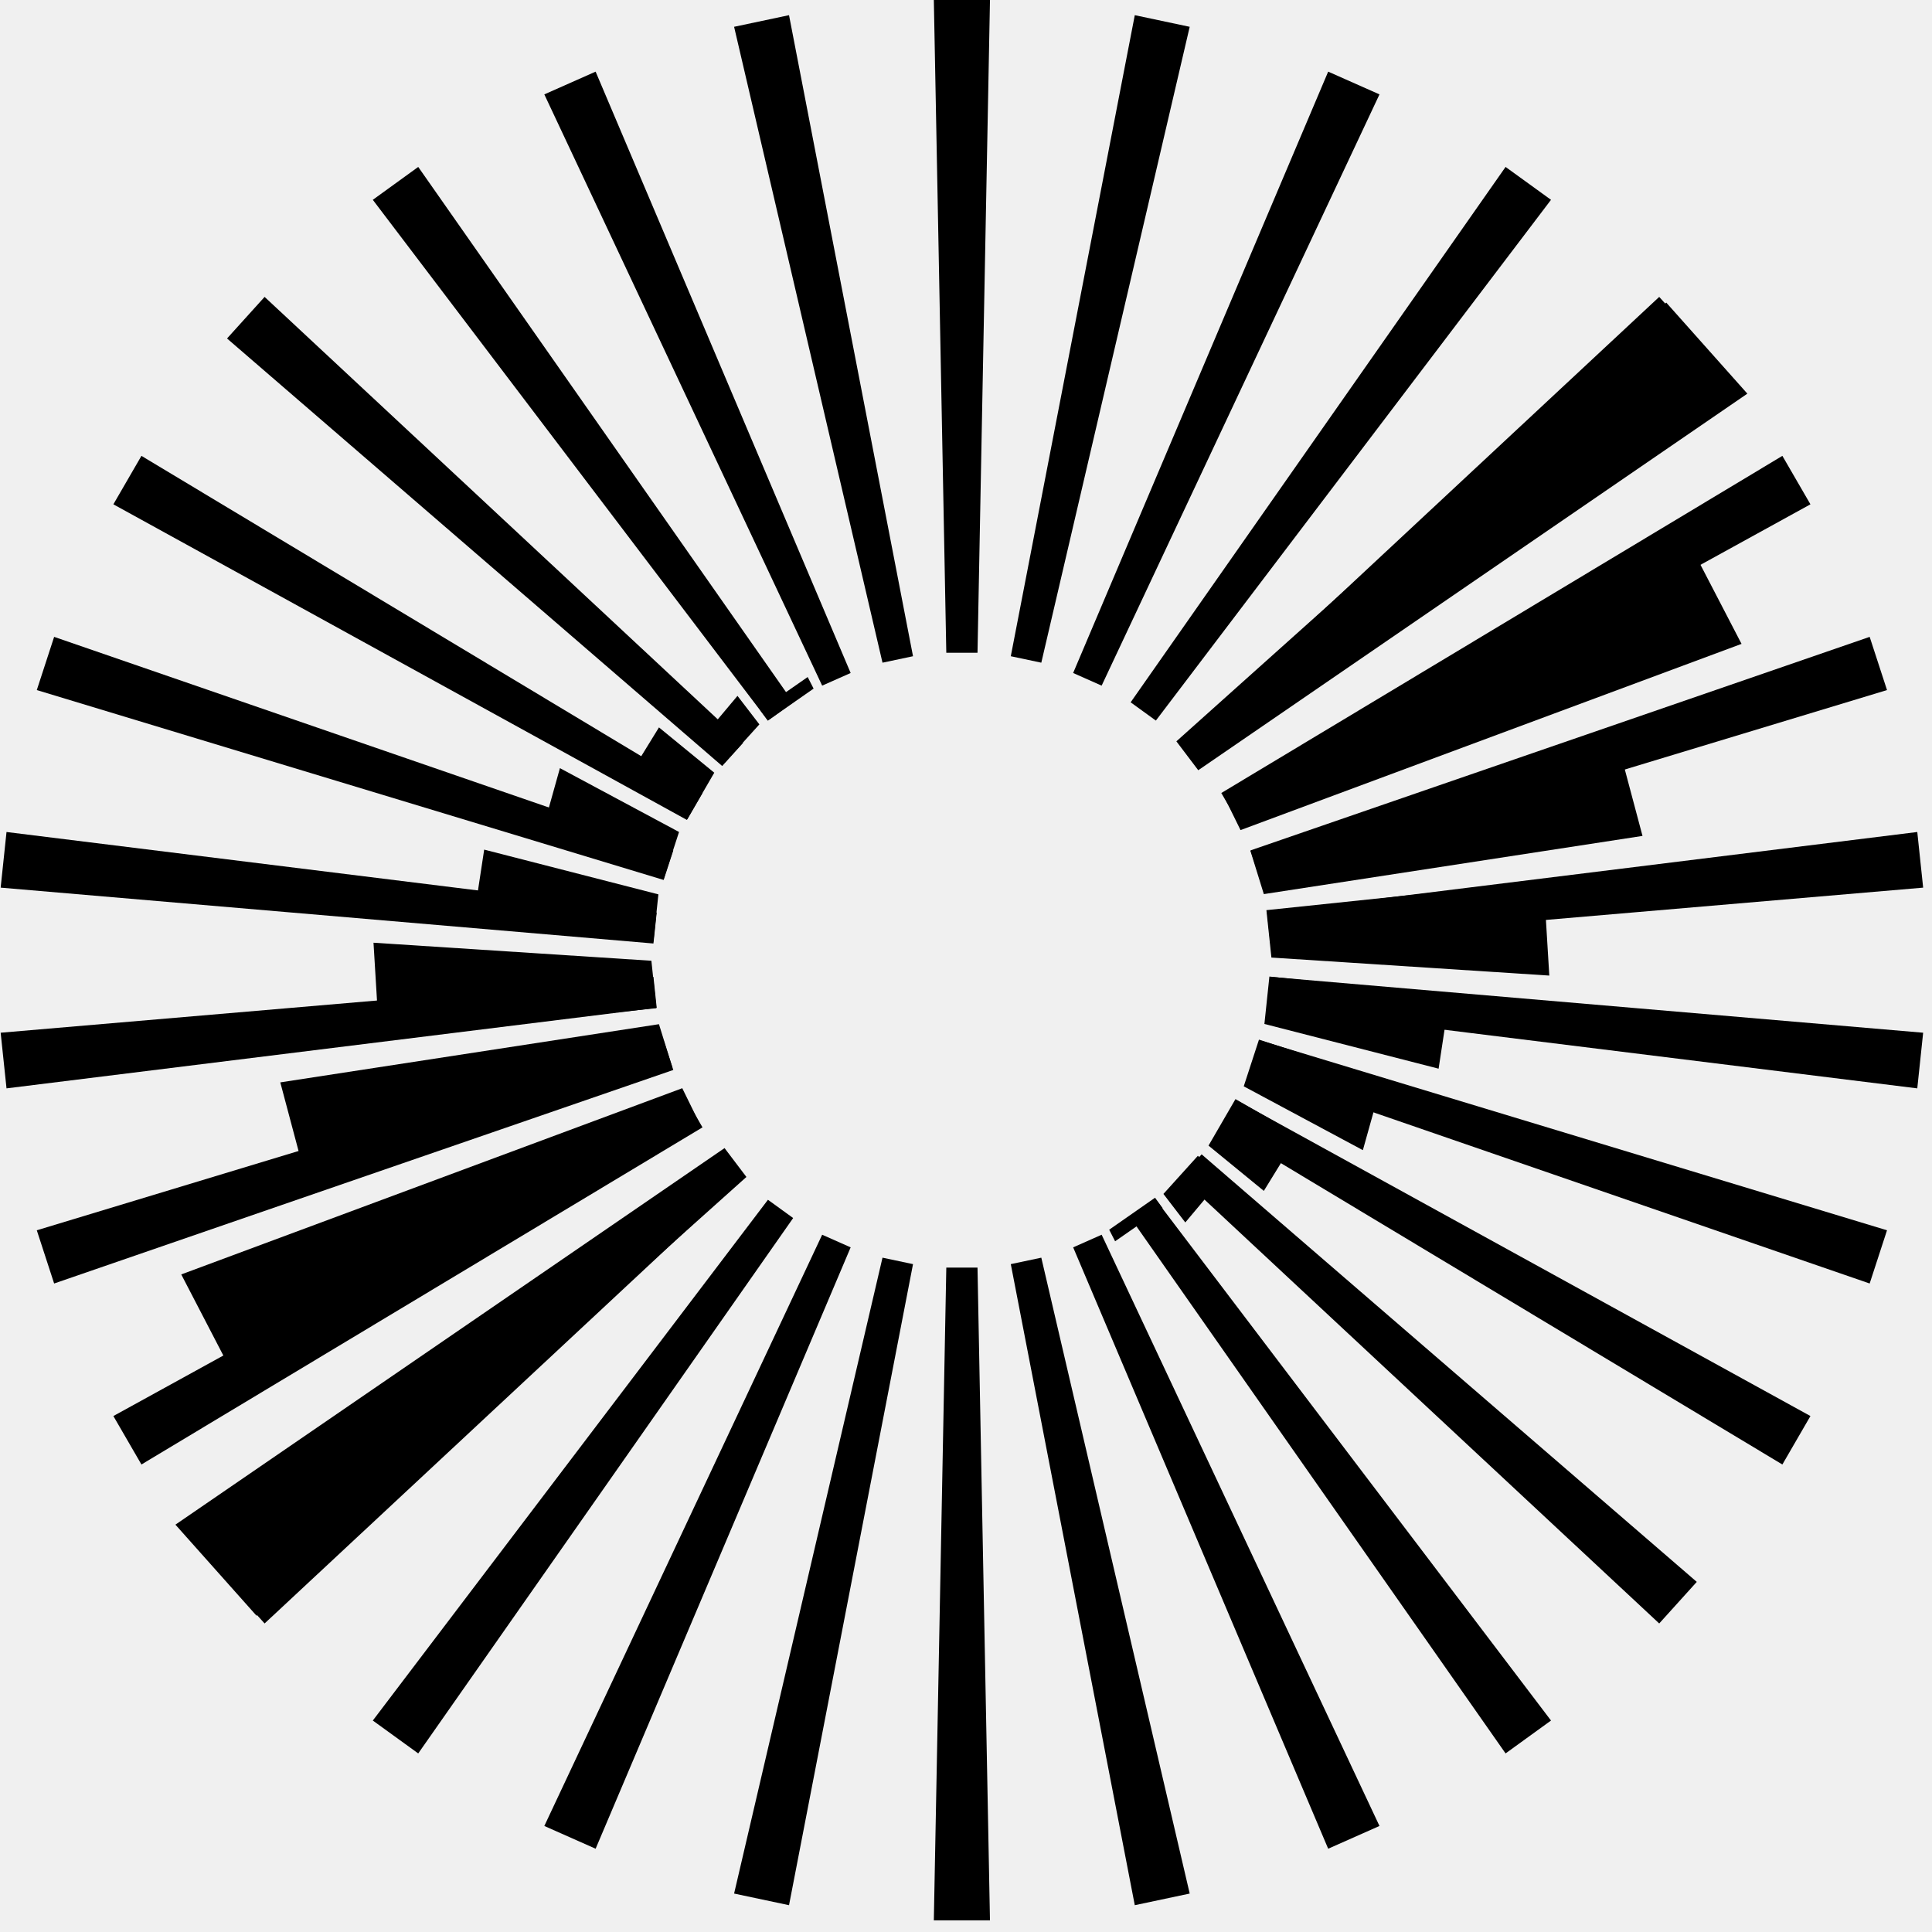
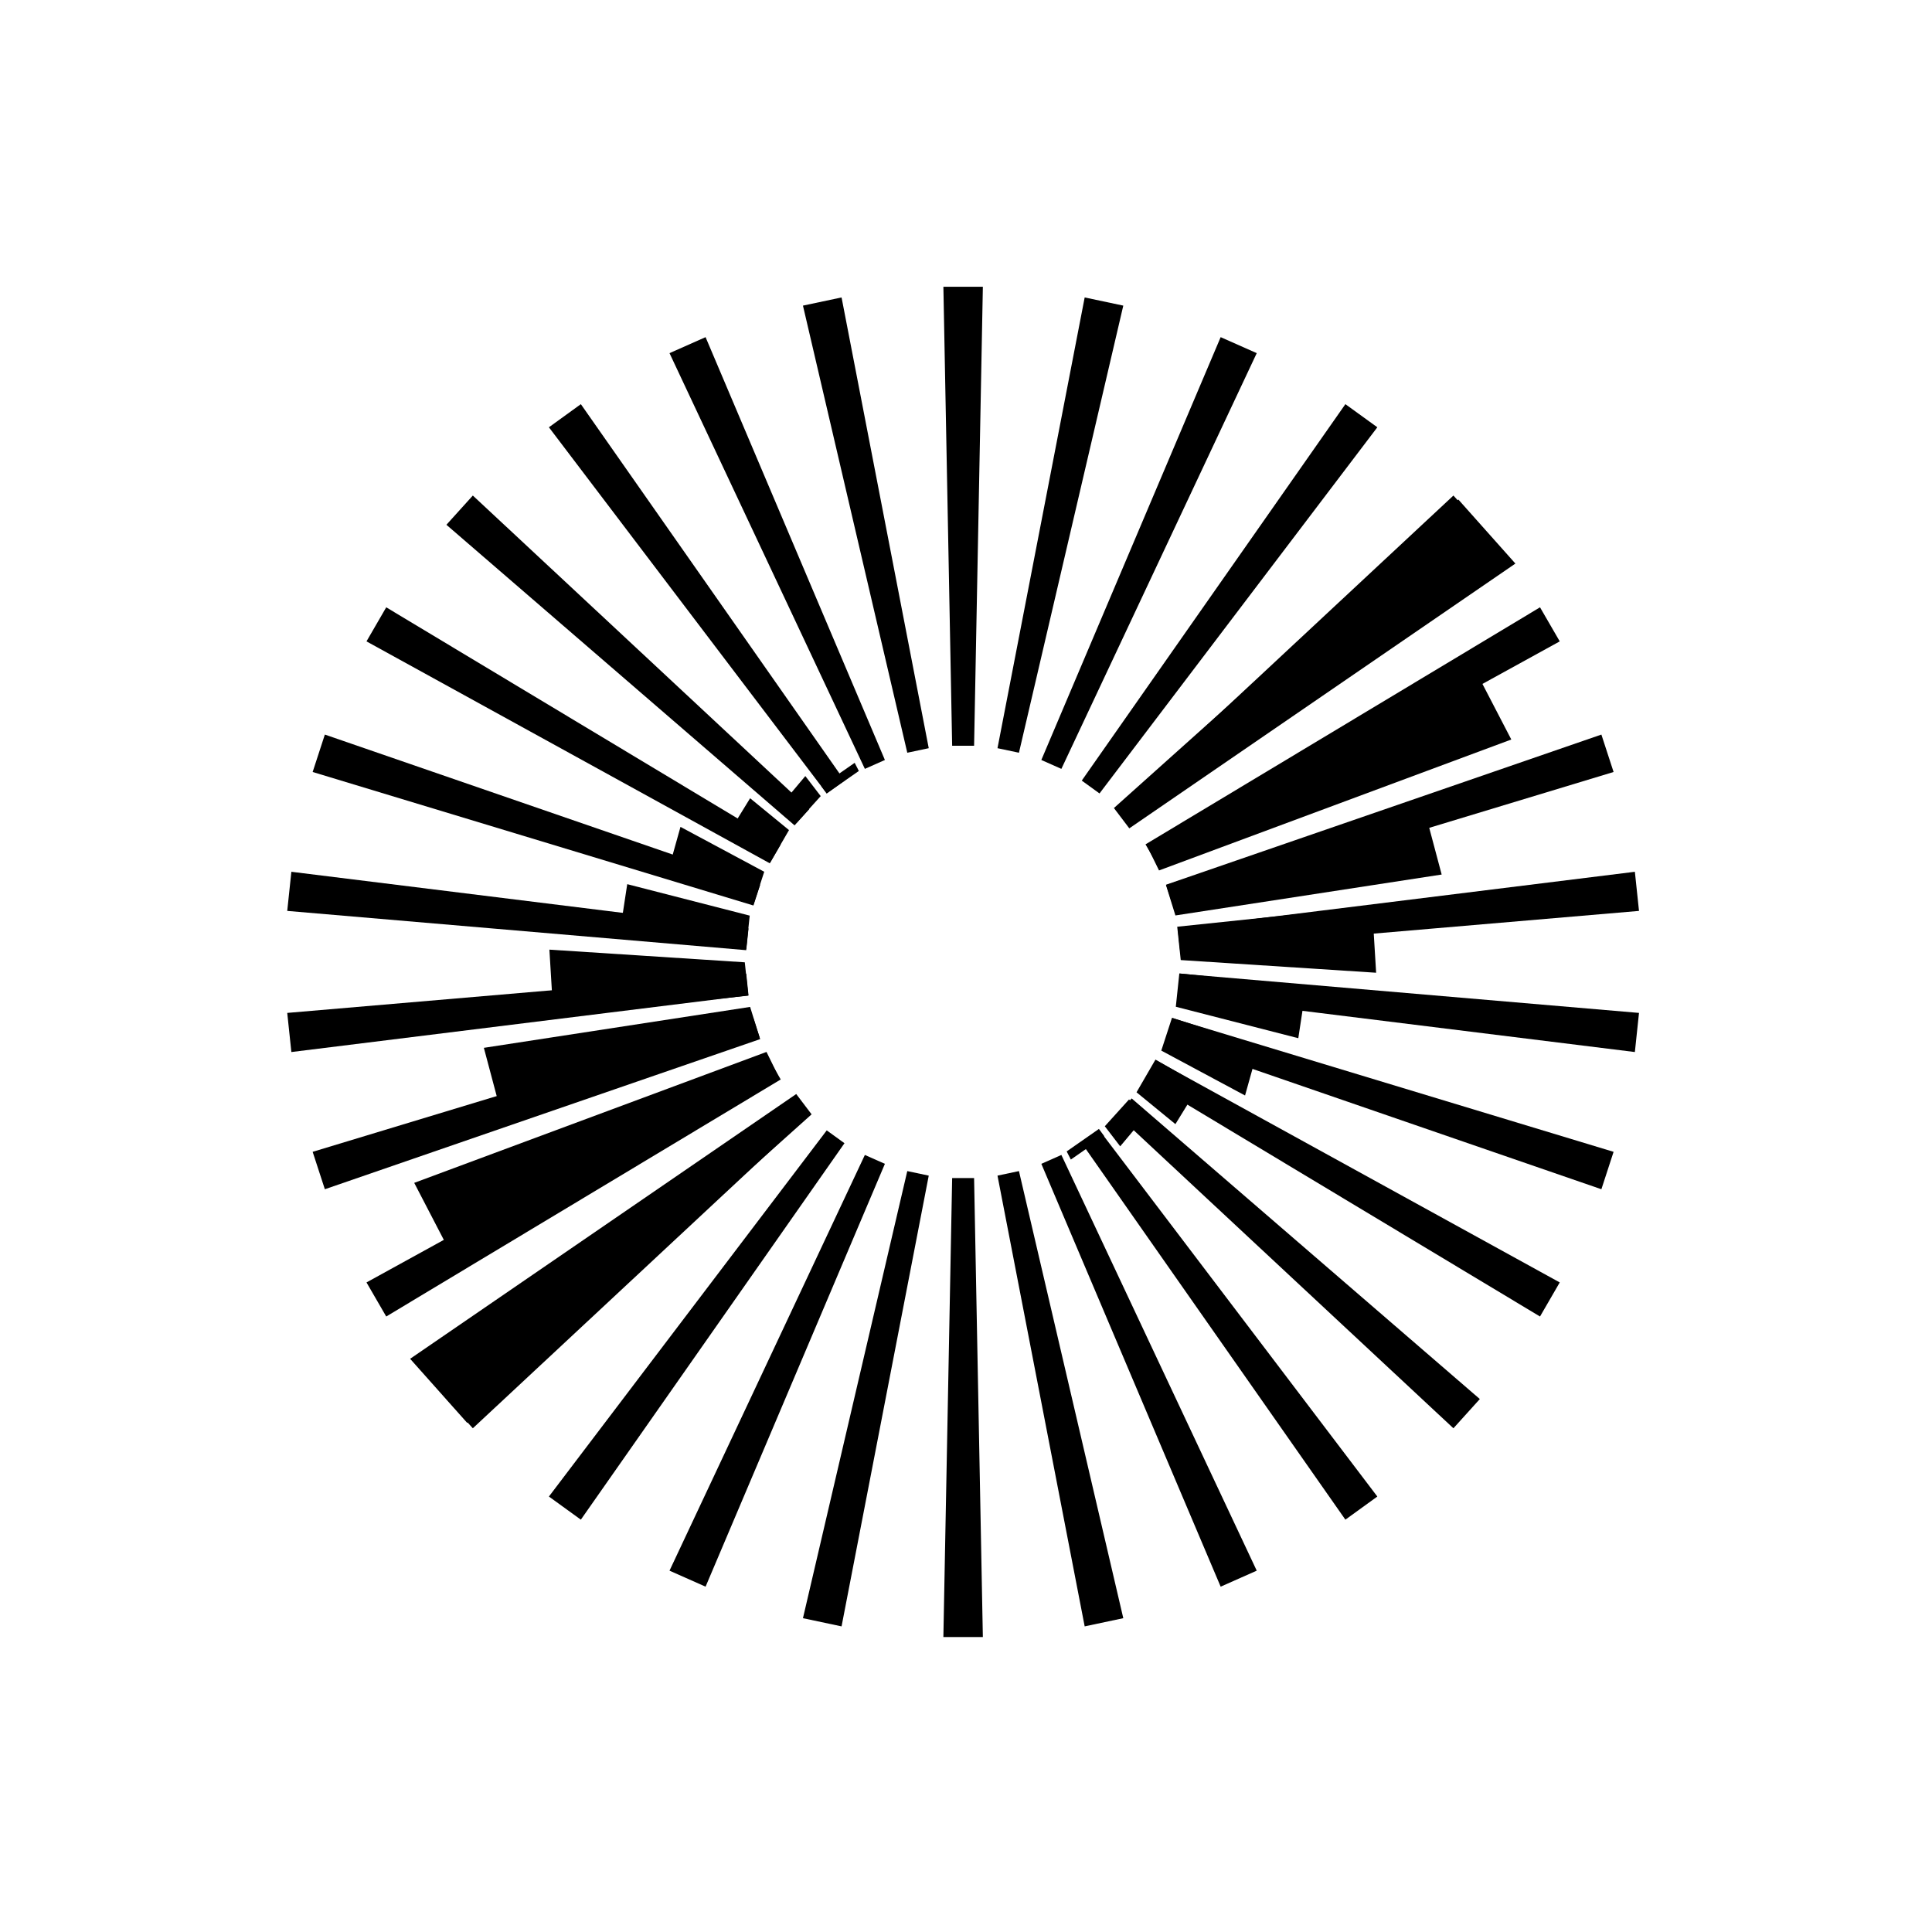
- <svg xmlns="http://www.w3.org/2000/svg" width="228" height="228" viewBox="0 0 228 228" fill="none">
-   <path d="M110.204 0H116.83L115.358 77.031H111.675L110.204 0Z" fill="black" />
-   <path d="M133.919 1.79L140.4 3.163L122.887 78.205L119.286 77.443L133.919 1.79Z" fill="black" />
-   <path d="M156.742 8.454L162.796 11.139L130.007 80.914L126.644 79.422L156.742 8.454Z" fill="black" />
-   <path d="M177.677 19.7L183.038 23.581L136.407 85.038L133.43 82.882L177.677 19.7Z" fill="black" />
-   <path d="M195.808 35.038L200.241 39.945L141.807 90.399L139.344 87.673L195.808 35.038Z" fill="black" />
-   <path d="M210.342 53.797L213.655 59.516L145.97 96.761L144.129 93.584L210.342 53.797Z" fill="black" />
-   <path d="M220.644 75.158L222.691 81.437L148.715 103.846L147.576 100.357L220.644 75.158Z" fill="black" />
-   <path d="M226.263 98.186L226.956 104.752L149.921 111.345L149.536 107.697L226.263 98.186Z" fill="black" />
-   <path d="M226.956 121.874L226.263 128.441L149.536 118.929L149.921 115.281L226.956 121.874Z" fill="black" />
-   <path d="M222.691 145.189L220.644 151.469L147.576 126.269L148.715 122.781L222.691 145.189Z" fill="black" />
-   <path d="M213.655 167.11L210.342 172.829L144.129 133.042L145.97 129.865L213.655 167.11Z" fill="black" />
-   <path d="M200.241 186.681L195.808 191.589L139.344 138.954L141.807 136.227L200.241 186.681Z" fill="black" />
-   <path d="M183.038 203.045L177.677 206.926L133.43 143.744L136.407 141.588L183.038 203.045Z" fill="black" />
-   <path d="M162.796 215.487L156.742 218.173L126.646 147.204L130.008 145.713L162.796 215.487Z" fill="black" />
-   <path d="M140.4 223.463L133.919 224.837L119.286 149.183L122.887 148.421L140.4 223.463Z" fill="black" />
-   <path d="M116.829 226.627H110.203L111.676 149.595H115.358L116.829 226.627Z" fill="black" />
-   <path d="M93.114 224.837L86.633 223.463L104.146 148.421L107.747 149.183L93.114 224.837Z" fill="black" />
-   <path d="M70.291 218.173L64.237 215.487L97.026 145.713L100.388 147.204L70.291 218.173Z" fill="black" />
-   <path d="M49.356 206.926L43.996 203.045L90.627 141.588L93.603 143.744L49.356 206.926Z" fill="black" />
-   <path d="M31.226 191.589L26.792 186.681L85.227 136.227L87.69 138.954L31.226 191.589Z" fill="black" />
-   <path d="M16.692 172.829L13.379 167.11L81.063 129.865L82.904 133.042L16.692 172.829Z" fill="black" />
-   <path d="M6.389 151.469L4.342 145.189L78.319 122.781L79.457 126.269L6.389 151.469Z" fill="black" />
-   <path d="M0.769 128.441L0.077 121.874L77.113 115.281L77.498 118.929L0.769 128.441Z" fill="black" />
-   <path d="M0.077 104.752L0.769 98.186L77.498 107.697L77.113 111.345L0.077 104.752Z" fill="black" />
-   <path d="M4.342 81.437L6.389 75.158L79.457 100.357L78.319 103.846L4.342 81.437Z" fill="black" />
-   <path d="M13.379 59.516L16.692 53.797L82.904 93.584L81.063 96.761L13.379 59.516Z" fill="black" />
-   <path d="M26.792 39.945L31.226 35.038L87.69 87.673L85.227 90.399L26.792 39.945Z" fill="black" />
-   <path d="M43.996 23.581L49.356 19.7L93.604 82.883L90.627 85.038L43.996 23.581Z" fill="black" />
-   <path d="M82.629 87.364L87.032 82.12L89.616 85.486L85.551 89.984L82.629 87.364Z" fill="black" />
-   <path d="M63.749 98.973L66.078 90.651L80.135 98.184L78.338 103.696L63.749 98.973Z" fill="black" />
-   <path d="M55.824 108.911L57.14 100.265L77.698 105.545L77.109 111.14L55.824 108.911Z" fill="black" />
-   <path d="M44.752 122.4L44.078 111.253L76.872 113.381L77.462 118.975L44.752 122.4Z" fill="black" />
-   <path d="M36.316 139.901L33.078 127.735L77.766 120.867L79.347 125.97L36.316 139.901Z" fill="black" />
-   <path d="M28.166 163.453L21.39 150.398L80.516 128.422L82.397 132.254L28.166 163.453Z" fill="black" />
-   <path d="M30.273 190.673L20.702 179.928L85.506 135.488L88.087 138.896L30.273 190.673Z" fill="black" />
-   <path d="M89.704 83.802L95.316 79.899L96.016 81.264L90.605 85.037L89.704 83.802Z" fill="black" />
-   <path d="M73.718 92.422L77.766 85.843L84.293 91.189L81.112 96.676L73.718 92.422Z" fill="black" />
-   <path d="M144.284 139.021L139.88 144.265L137.298 140.899L141.363 136.399L144.284 139.021Z" fill="black" />
-   <path d="M163.163 127.412L160.835 135.733L146.777 128.199L148.574 122.689L163.163 127.412Z" fill="black" />
-   <path d="M171.089 117.474L169.773 126.118L149.215 120.839L149.805 115.244L171.089 117.474Z" fill="black" />
-   <path d="M182.161 103.983L182.836 115.13L150.042 113.004L149.452 107.409L182.161 103.983Z" fill="black" />
-   <path d="M190.597 86.483L193.836 98.648L149.148 105.516L147.567 100.415L190.597 86.483Z" fill="black" />
-   <path d="M198.747 62.931L205.524 75.986L146.398 97.962L144.517 94.13L198.747 62.931Z" fill="black" />
-   <path d="M196.64 35.711L206.211 46.456L141.408 90.897L138.827 87.487L196.64 35.711Z" fill="black" />
-   <path d="M137.21 142.581L131.597 146.486L130.898 145.121L136.309 141.346L137.21 142.581Z" fill="black" />
-   <path d="M153.194 133.962L149.148 140.54L142.62 135.196L145.801 129.707L153.194 133.962Z" fill="black" />
-   <path d="M64.237 11.139L70.29 8.454L100.388 79.422L97.026 80.914L64.237 11.139Z" fill="black" />
-   <path d="M86.633 3.163L93.114 1.79L107.747 77.443L104.146 78.205L86.633 3.163Z" fill="black" />
+ <svg xmlns="http://www.w3.org/2000/svg" width="512" height="512" viewBox="0 0 512 512" fill="none">
+   <rect width="512" height="512" fill="white" />
+   <path d="M250.007 76H260.469L258.144 197.628H252.33L250.007 76Z" fill="black" />
+   <path d="M287.451 78.826L297.684 80.994L270.033 199.482L264.346 198.279L287.451 78.826Z" fill="black" />
+   <path d="M323.487 89.348L333.047 93.588L281.275 203.759L275.964 201.404L323.487 89.348Z" fill="black" />
+   <path d="M356.542 107.106L365.008 113.234L291.379 210.271L286.678 206.867L356.542 107.106Z" fill="black" />
+   <path d="M385.171 131.324L392.17 139.072L299.905 218.736L296.017 214.431L385.171 131.324Z" fill="black" />
+   <path d="M408.119 160.944L413.349 169.972L306.479 228.781L303.572 223.765L408.119 160.944Z" fill="black" />
+   <path d="M424.385 194.67L427.618 204.585L310.813 239.967L309.015 234.459L424.385 194.67Z" fill="black" />
+   <path d="M433.258 231.03L434.352 241.398L312.717 251.808L312.109 246.048L433.258 231.03Z" fill="black" />
+   <path d="M434.352 268.433L433.258 278.801L312.109 263.783L312.717 258.023L434.352 268.433Z" fill="black" />
+   <path d="M427.618 305.246L424.385 315.161L309.015 275.373L310.813 269.864L427.618 305.246Z" fill="black" />
+   <path d="M413.349 339.858L408.119 348.889L303.572 286.067L306.479 281.05L413.349 339.858Z" fill="black" />
+   <path d="M392.17 370.76L385.171 378.508L296.017 295.4L299.905 291.096L392.17 370.76Z" fill="black" />
+   <path d="M365.008 396.597L356.542 402.726L286.678 302.965L291.379 299.56L365.008 396.597Z" fill="black" />
+   <path d="M333.047 416.243L323.487 420.483L275.967 308.428L281.275 306.073L333.047 416.243Z" fill="black" />
+   <path d="M297.684 428.837L287.451 431.006L264.346 311.553L270.033 310.349L297.684 428.837Z" fill="black" />
+   <path d="M260.467 433.831H250.004L252.33 312.203H258.144L260.467 433.831Z" fill="black" />
+   <path d="M223.022 431.006L212.79 428.837L240.441 310.349L246.127 311.553L223.022 431.006Z" fill="black" />
+   <path d="M186.986 420.483L177.427 416.243L229.199 306.073L234.507 308.428L186.986 420.483Z" fill="black" />
+   <path d="M153.93 402.726L145.467 396.597L219.094 299.56L223.795 302.965L153.93 402.726Z" fill="black" />
+   <path d="M125.304 378.508L118.303 370.76L210.569 291.096L214.457 295.4L125.304 378.508Z" fill="black" />
+   <path d="M102.355 348.889L97.124 339.858L203.994 281.05L206.901 286.067L102.355 348.889Z" fill="black" />
+   <path d="M86.089 315.161L82.856 305.246L199.661 269.864L201.458 275.373L86.089 315.161Z" fill="black" />
+   <path d="M77.215 278.801L76.121 268.433L197.757 258.023L198.365 263.783L77.215 278.801Z" fill="black" />
+   <path d="M76.121 241.398L77.215 231.03L198.365 246.048L197.757 251.808L76.121 241.398Z" fill="black" />
+   <path d="M82.856 204.585L86.089 194.67L201.458 234.459L199.661 239.967L82.856 204.585Z" fill="black" />
+   <path d="M97.124 169.972L102.355 160.944L206.901 223.765L203.994 228.781L97.124 169.972Z" fill="black" />
+   <path d="M118.303 139.072L125.304 131.324L214.457 214.431L210.569 218.736L118.303 139.072Z" fill="black" />
+   <path d="M145.467 113.234L153.931 107.106L223.795 206.869L219.095 210.271L145.467 113.234Z" fill="black" />
+   <path d="M206.468 213.943L213.419 205.663L217.499 210.978L211.081 218.081L206.468 213.943Z" fill="black" />
+   <path d="M176.657 232.273L180.334 219.133L202.529 231.028L199.692 239.731L176.657 232.273Z" fill="black" />
+   <path d="M164.143 247.965L166.222 234.313L198.682 242.65L197.75 251.485L164.143 247.965Z" fill="black" />
+   <path d="M146.661 269.264L145.596 251.663L197.377 255.022L198.308 263.855L146.661 269.264Z" fill="black" />
+   <path d="M133.341 296.897L128.228 277.687L198.788 266.843L201.285 274.9L133.341 296.897Z" fill="black" />
+   <path d="M120.473 334.083L109.773 313.47L203.13 278.771L206.1 284.822L120.473 334.083Z" fill="black" />
+   <path d="M123.8 377.062L108.687 360.096L211.009 289.929L215.084 295.309L123.8 377.062Z" fill="black" />
+   <path d="M217.638 208.32L226.498 202.156L227.603 204.312L219.06 210.269L217.638 208.32Z" fill="black" />
+   <path d="M192.396 221.93L198.788 211.542L209.094 219.983L204.072 228.647L192.396 221.93Z" fill="black" />
+   <path d="M303.817 295.507L296.863 303.787L292.786 298.471L299.204 291.367L303.817 295.507Z" fill="black" />
+   <path d="M333.626 277.177L329.95 290.315L307.753 278.42L310.591 269.719L333.626 277.177Z" fill="black" />
+   <path d="M346.141 261.485L344.063 275.134L311.603 266.798L312.534 257.965L346.141 261.485Z" fill="black" />
+   <path d="M363.622 240.184L364.688 257.785L312.908 254.428L311.976 245.593L363.622 240.184Z" fill="black" />
+   <path d="M376.942 212.553L382.057 231.761L311.496 242.604L309 234.55L376.942 212.553Z" fill="black" />
+   <path d="M389.81 175.365L400.511 195.978L307.154 230.676L304.184 224.626L389.81 175.365Z" fill="black" />
+   <path d="M386.484 132.386L401.597 149.352L299.276 219.521L295.2 214.138L386.484 132.386Z" fill="black" />
+   <path d="M292.647 301.128L283.785 307.293L282.682 305.138L291.225 299.178L292.647 301.128Z" fill="black" />
+   <path d="M317.886 287.52L311.496 297.905L301.19 289.467L306.212 280.801L317.886 287.52Z" fill="black" />
+   <path d="M177.427 93.588L186.984 89.348L234.507 201.404L229.199 203.759L177.427 93.588Z" fill="black" />
+   <path d="M212.79 80.994L223.022 78.826L246.127 198.279L240.441 199.482L212.79 80.994Z" fill="black" />
</svg>
